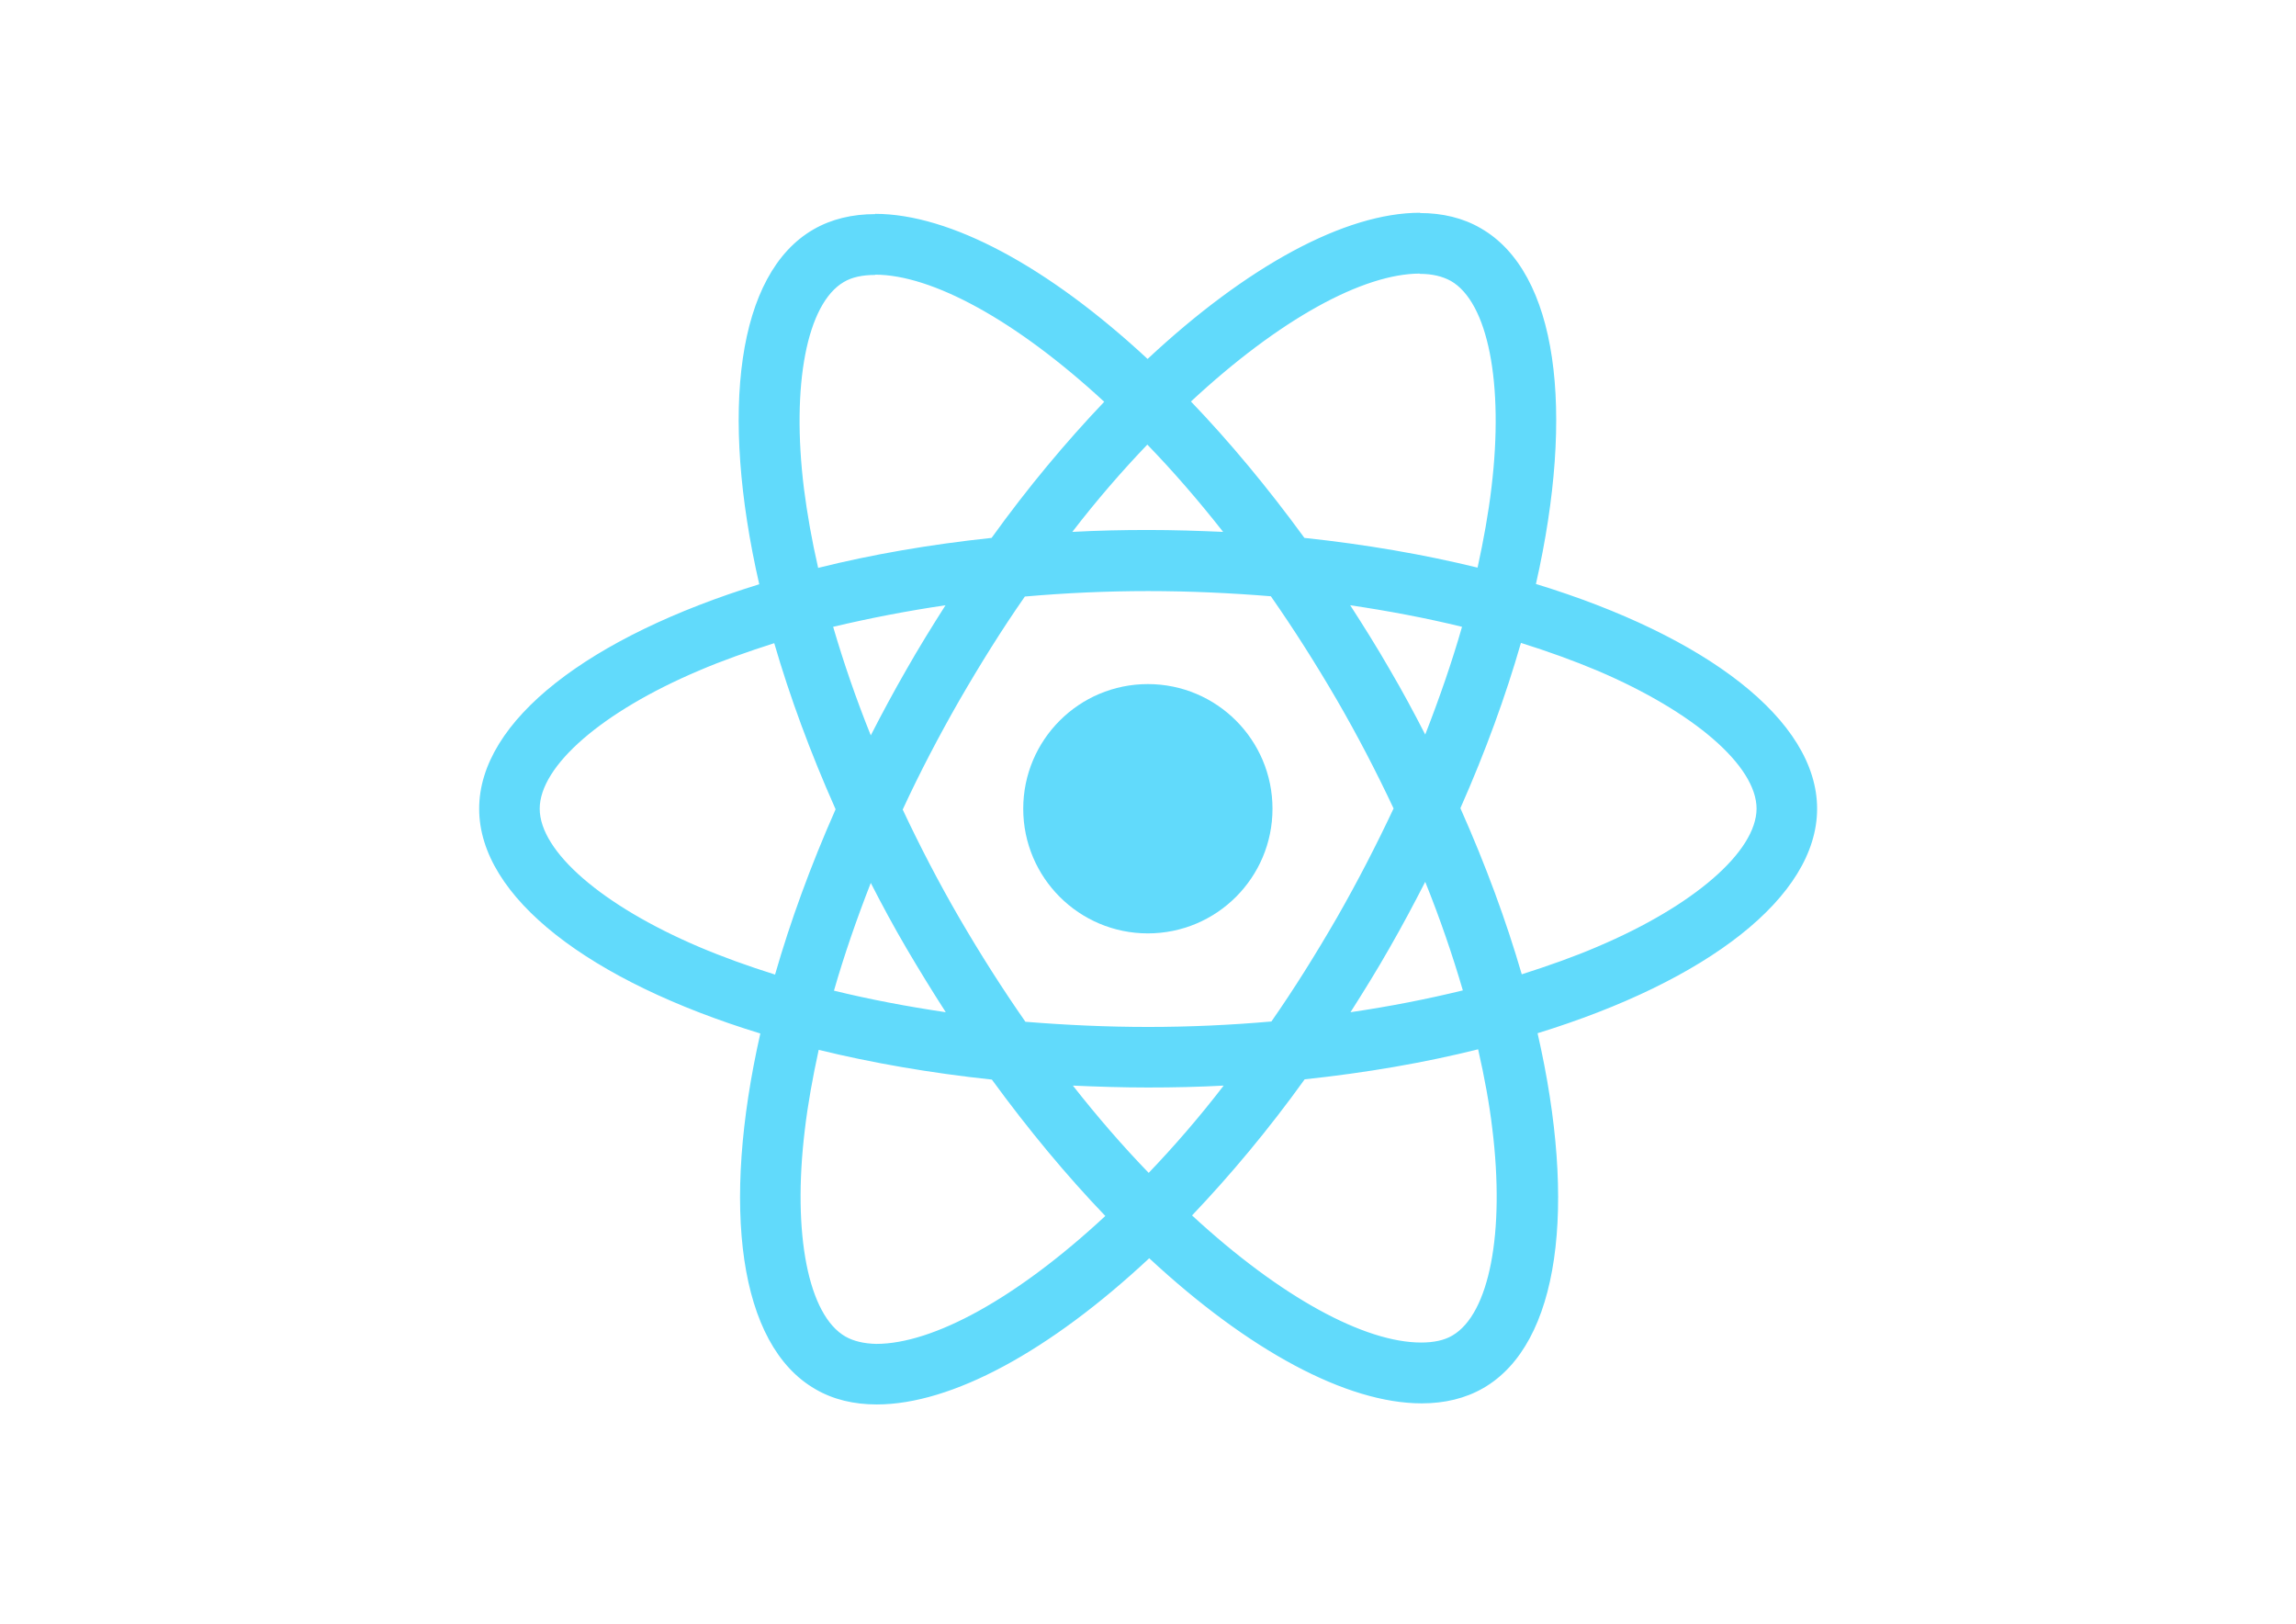
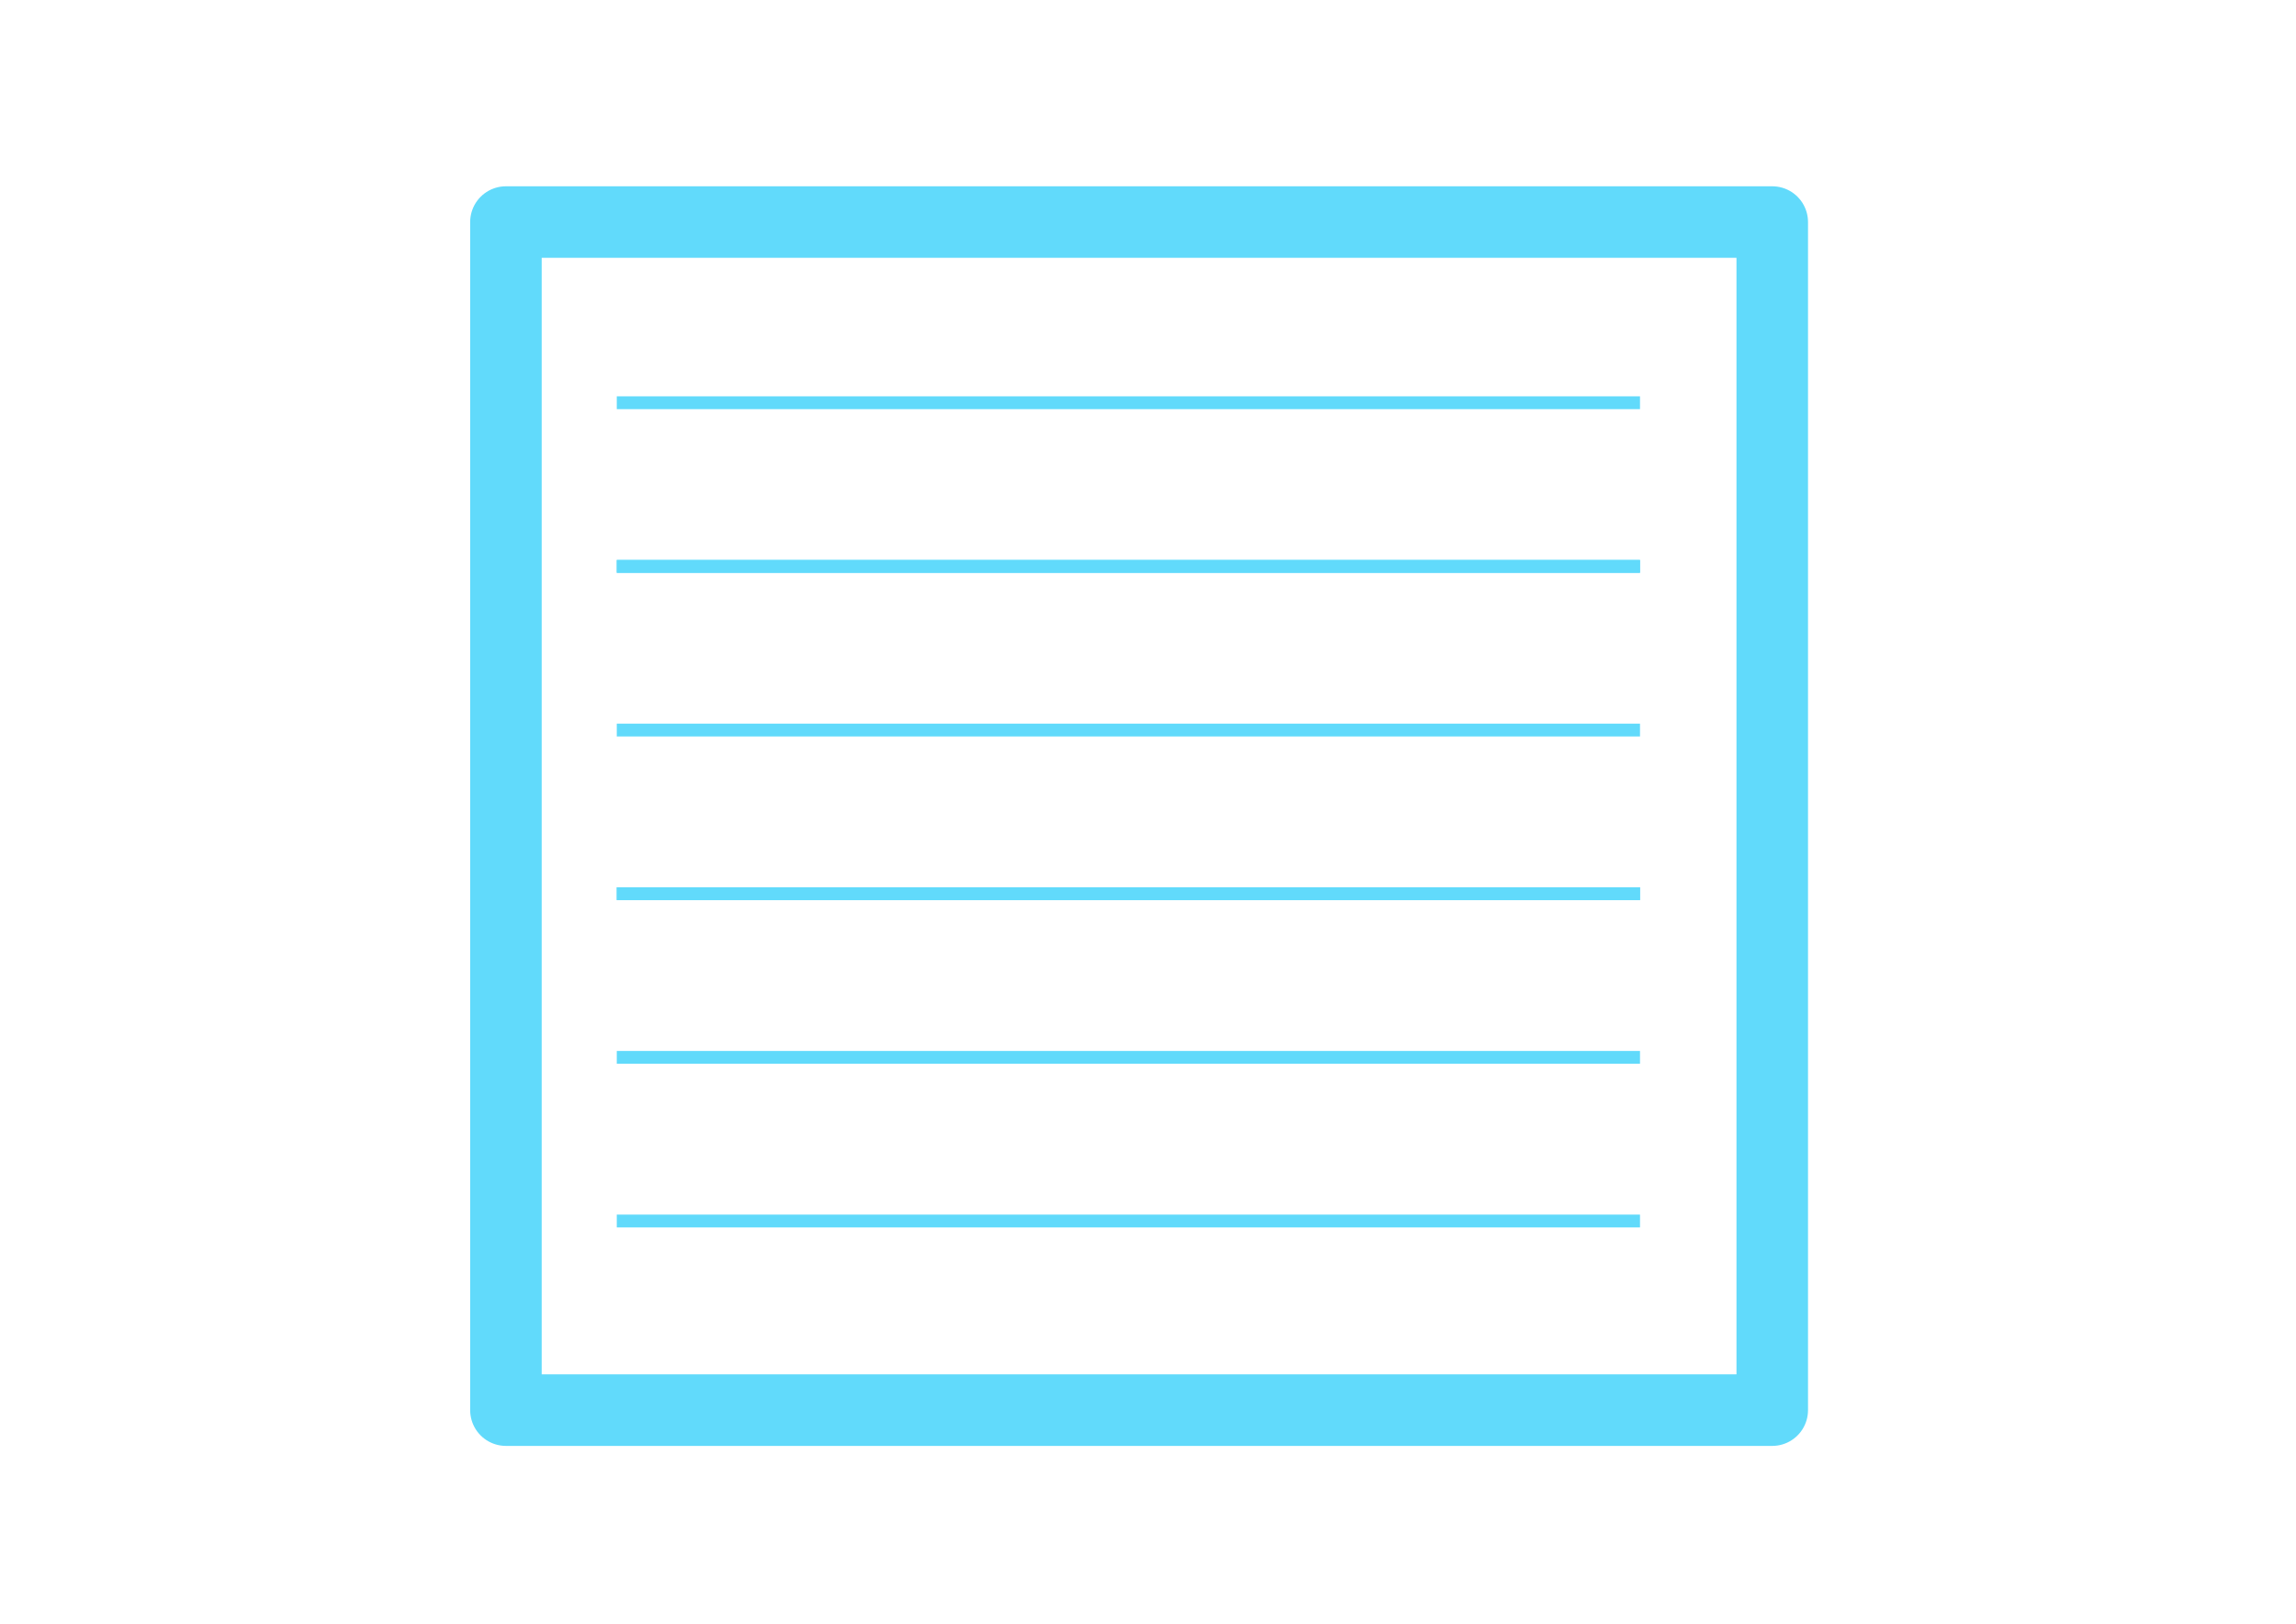
- <svg xmlns="http://www.w3.org/2000/svg" viewBox="0 0 841.9 595.3">
-   <g fill="#61DAFB">
-     <path d="M666.3 296.5c0-32.5-40.7-63.3-103.1-82.4 14.4-63.6 8-114.2-20.2-130.4-6.5-3.8-14.1-5.6-22.4-5.6v22.3c4.6 0 8.3.9 11.4 2.6 13.6 7.8 19.5 37.5 14.9 75.7-1.1 9.4-2.9 19.3-5.1 29.4-19.6-4.8-41-8.5-63.5-10.9-13.5-18.5-27.5-35.3-41.6-50 32.6-30.3 63.2-46.9 84-46.9V78c-27.5 0-63.5 19.6-99.9 53.6-36.4-33.8-72.4-53.2-99.9-53.2v22.3c20.7 0 51.4 16.5 84 46.6-14 14.7-28 31.4-41.3 49.9-22.6 2.4-44 6.1-63.6 11-2.3-10-4-19.7-5.2-29-4.7-38.2 1.1-67.9 14.6-75.8 3-1.8 6.9-2.6 11.5-2.6V78.5c-8.4 0-16 1.8-22.6 5.6-28.1 16.2-34.4 66.7-19.9 130.1-62.2 19.2-102.7 49.9-102.7 82.3 0 32.5 40.7 63.3 103.1 82.4-14.4 63.6-8 114.2 20.2 130.4 6.5 3.8 14.1 5.6 22.5 5.6 27.5 0 63.5-19.6 99.9-53.6 36.4 33.8 72.4 53.2 99.9 53.2 8.4 0 16-1.8 22.6-5.6 28.1-16.2 34.4-66.7 19.9-130.1 62-19.1 102.5-49.9 102.5-82.3zm-130.2-66.7c-3.7 12.9-8.3 26.2-13.5 39.5-4.1-8-8.4-16-13.1-24-4.6-8-9.5-15.8-14.4-23.4 14.2 2.1 27.9 4.7 41 7.9zm-45.8 106.5c-7.8 13.5-15.8 26.3-24.1 38.2-14.9 1.3-30 2-45.2 2-15.1 0-30.2-.7-45-1.9-8.3-11.9-16.4-24.6-24.2-38-7.6-13.1-14.5-26.4-20.8-39.8 6.2-13.4 13.2-26.8 20.7-39.9 7.8-13.5 15.8-26.3 24.1-38.2 14.9-1.3 30-2 45.2-2 15.1 0 30.2.7 45 1.9 8.3 11.9 16.4 24.6 24.2 38 7.6 13.1 14.5 26.4 20.8 39.8-6.3 13.4-13.2 26.8-20.7 39.9zm32.3-13c5.4 13.4 10 26.8 13.8 39.8-13.1 3.2-26.9 5.9-41.2 8 4.9-7.7 9.8-15.6 14.4-23.7 4.6-8 8.9-16.1 13-24.1zM421.2 430c-9.3-9.6-18.6-20.3-27.8-32 9 .4 18.2.7 27.5.7 9.4 0 18.7-.2 27.8-.7-9 11.7-18.3 22.4-27.5 32zm-74.4-58.9c-14.2-2.1-27.9-4.7-41-7.9 3.7-12.9 8.3-26.2 13.5-39.5 4.1 8 8.4 16 13.1 24 4.7 8 9.5 15.8 14.4 23.4zM420.7 163c9.3 9.6 18.6 20.3 27.8 32-9-.4-18.2-.7-27.5-.7-9.4 0-18.7.2-27.8.7 9-11.7 18.3-22.4 27.5-32zm-74 58.9c-4.9 7.7-9.8 15.6-14.4 23.7-4.6 8-8.9 16-13 24-5.4-13.4-10-26.8-13.8-39.8 13.1-3.1 26.9-5.8 41.2-7.9zm-90.5 125.2c-35.4-15.1-58.3-34.9-58.3-50.6 0-15.7 22.9-35.6 58.3-50.6 8.6-3.7 18-7 27.7-10.1 5.7 19.6 13.2 40 22.5 60.9-9.2 20.8-16.6 41.1-22.2 60.6-9.9-3.1-19.3-6.5-28-10.2zM310 490c-13.6-7.8-19.5-37.5-14.9-75.7 1.1-9.4 2.9-19.3 5.1-29.4 19.6 4.8 41 8.5 63.5 10.9 13.5 18.5 27.5 35.3 41.6 50-32.6 30.3-63.2 46.9-84 46.9-4.5-.1-8.3-1-11.3-2.7zm237.2-76.2c4.7 38.2-1.1 67.9-14.6 75.8-3 1.8-6.9 2.6-11.5 2.6-20.7 0-51.4-16.5-84-46.6 14-14.7 28-31.4 41.3-49.9 22.6-2.4 44-6.1 63.6-11 2.3 10.1 4.1 19.8 5.2 29.1zm38.5-66.7c-8.6 3.7-18 7-27.7 10.1-5.7-19.6-13.2-40-22.5-60.9 9.2-20.8 16.6-41.1 22.2-60.6 9.9 3.1 19.3 6.5 28.1 10.2 35.4 15.1 58.3 34.9 58.3 50.6-.1 15.7-23 35.6-58.4 50.6zM320.8 78.4z" />
-     <circle cx="420.9" cy="296.5" r="45.7" />
-     <path d="M520.5 78.1z" />
+ <svg xmlns="http://www.w3.org/2000/svg" xmlns:xlink="http://www.w3.org/1999/xlink" viewBox="0 0 841.9 595.3" id="svg2" version="1.1">
+   <defs id="defs14" />
+   <rect style="opacity:1;fill:none;fill-opacity:1;stroke:#61dafb;stroke-width:26.228;stroke-linecap:round;stroke-linejoin:round;stroke-miterlimit:4;stroke-dasharray:none;stroke-dashoffset:0;stroke-opacity:1" id="rect4144" width="464.335" height="435.574" x="185.514" y="81.41" />
+   <g id="g4174" transform="translate(0,-40.94455)">
+     <path style="fill:none;fill-rule:evenodd;stroke:#61dafb;stroke-width:4.7;stroke-linecap:butt;stroke-linejoin:miter;stroke-miterlimit:4;stroke-dasharray:none;stroke-opacity:1" d="m 226.163,188.595 375.195,0" id="use4158" />
+     <use height="100%" width="100%" transform="translate(0,60)" id="use4160" xlink:href="#use4158" y="0" x="0" />
+     <use id="use4162" xlink:href="#use4160" y="0" x="0" width="100%" height="100%" />
+     <use height="100%" width="100%" transform="translate(0,60)" id="use4164" xlink:href="#use4162" y="0" x="0" />
+     <use height="100%" width="100%" transform="translate(0,60)" id="use4166" xlink:href="#use4164" y="0" x="0" />
+     <use id="use4168" xlink:href="#use4166" y="0" x="0" width="100%" height="100%" />
+     <use height="100%" width="100%" transform="translate(0,60)" id="use4170" xlink:href="#use4168" y="0" x="0" />
+     <use height="100%" width="100%" transform="translate(0,60)" id="use4172" xlink:href="#use4170" y="0" x="0" />
  </g>
</svg>
